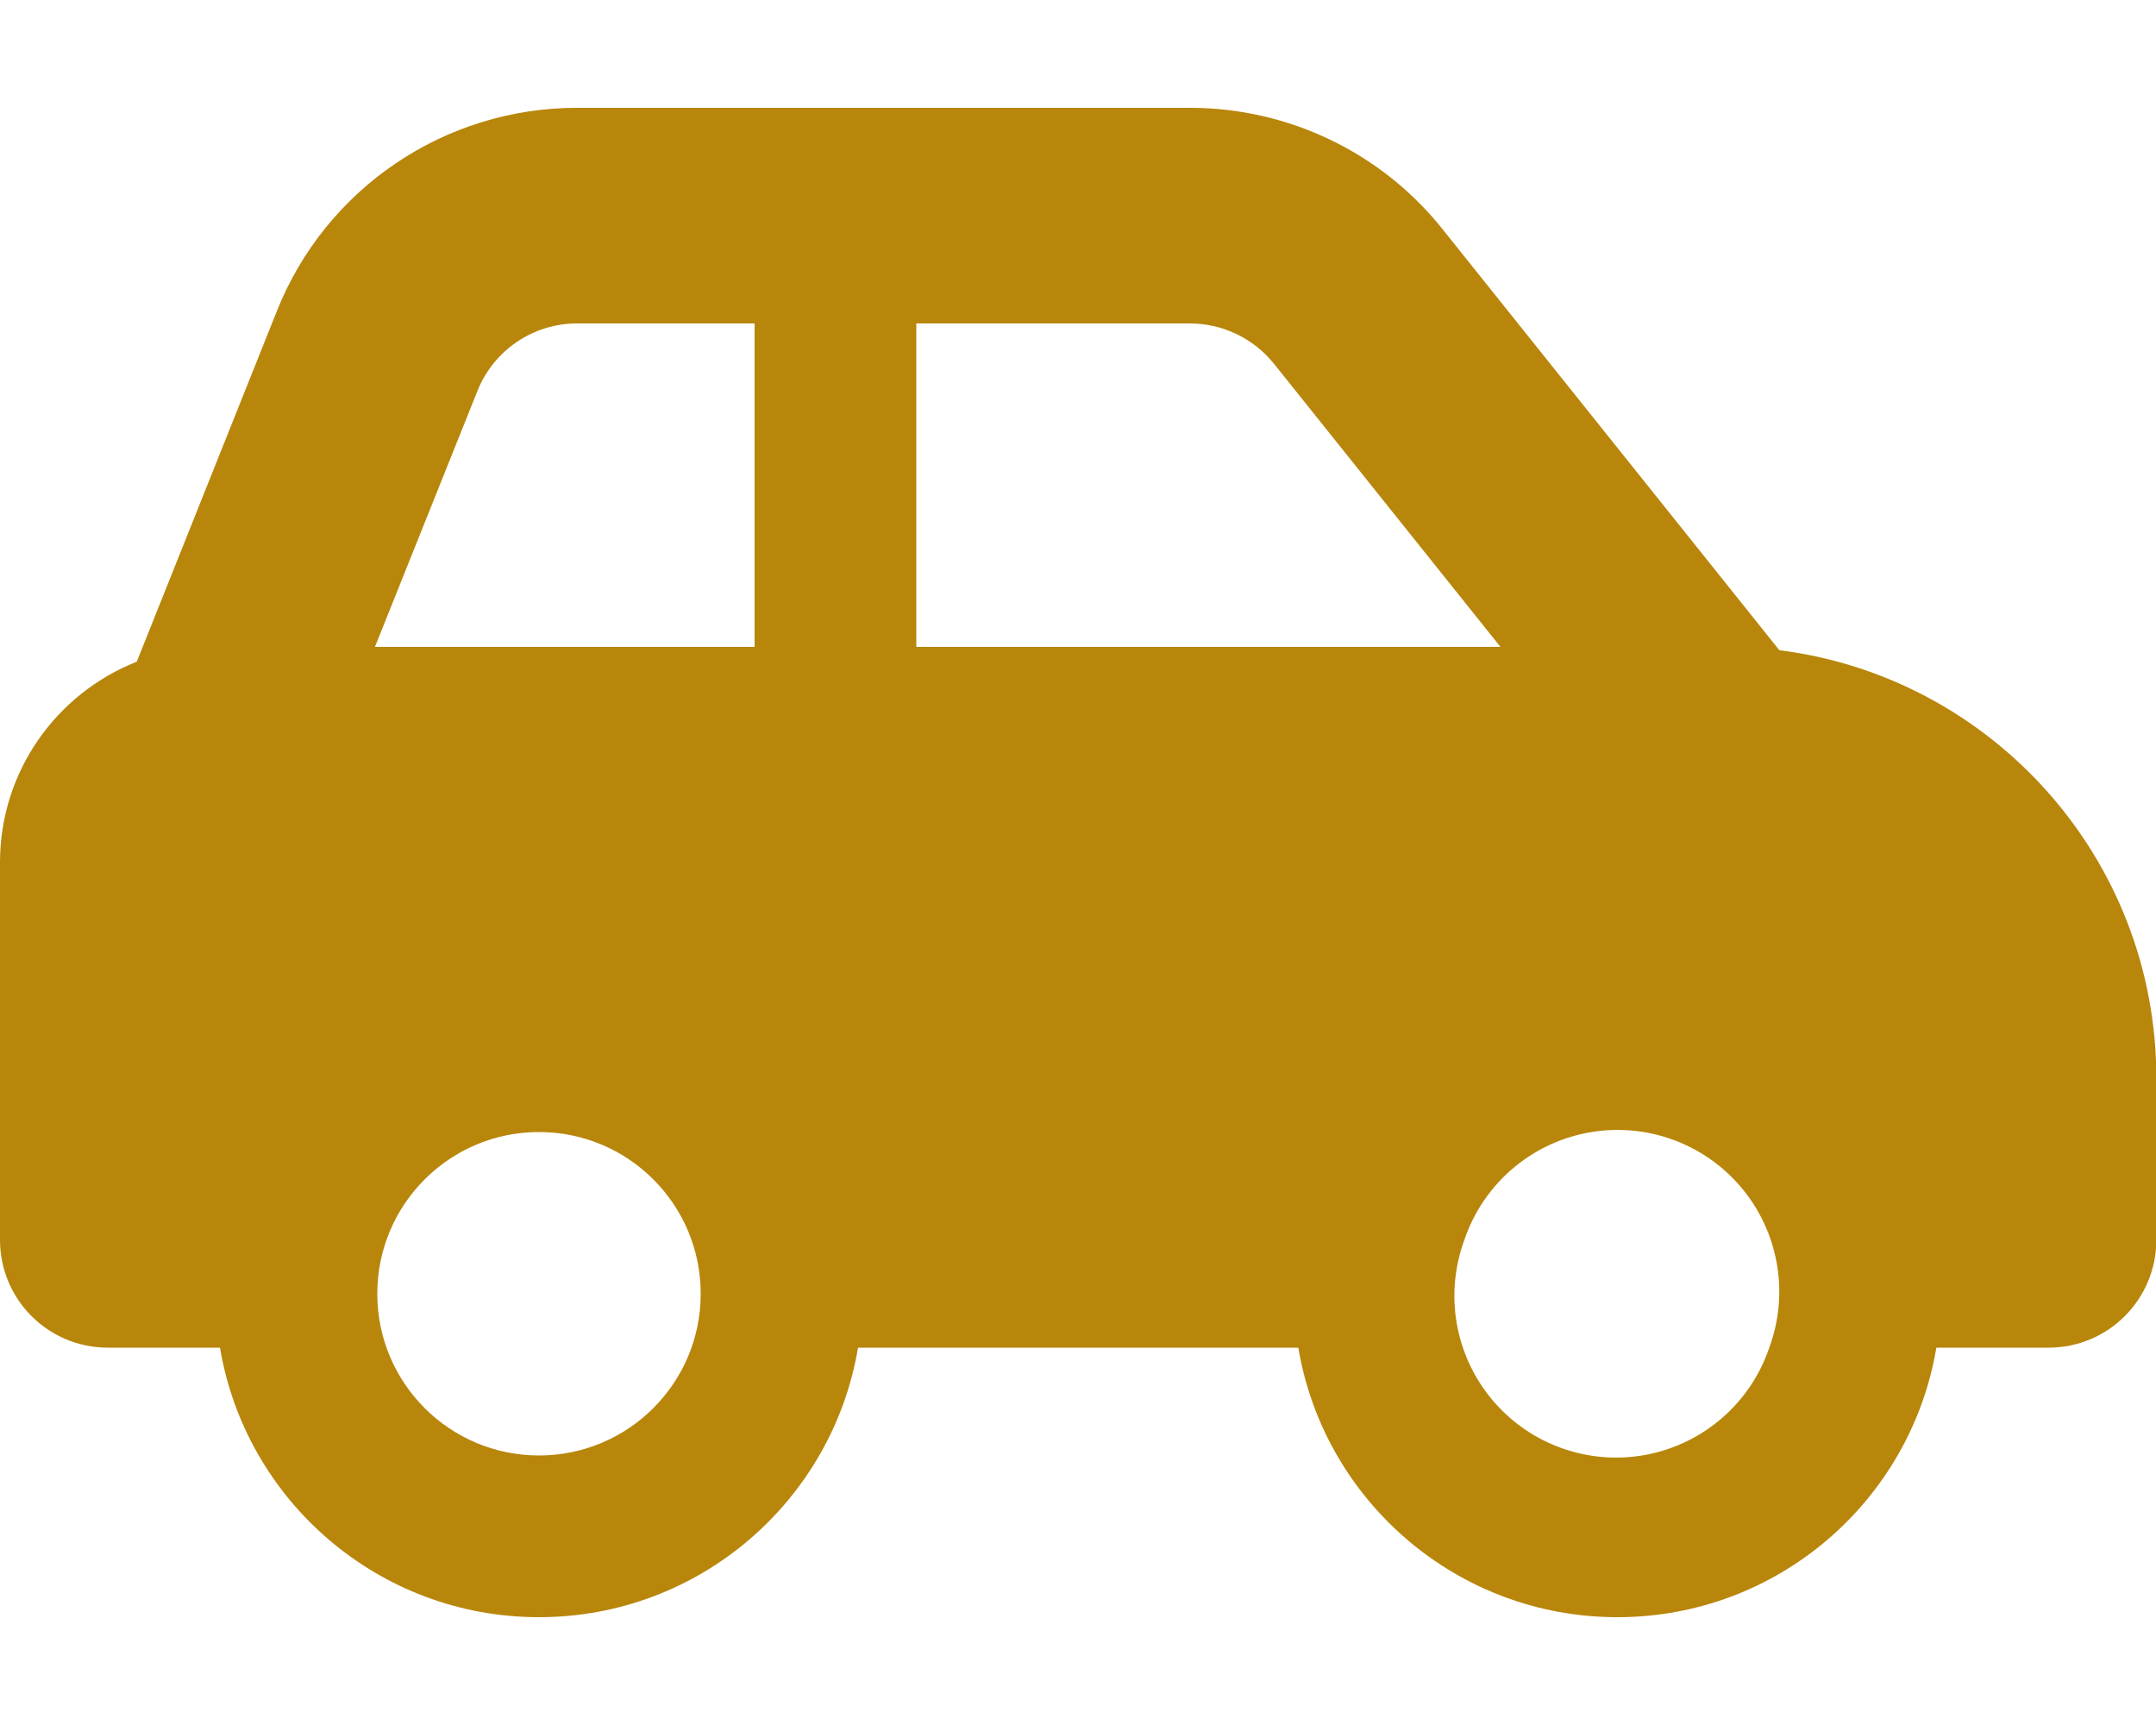
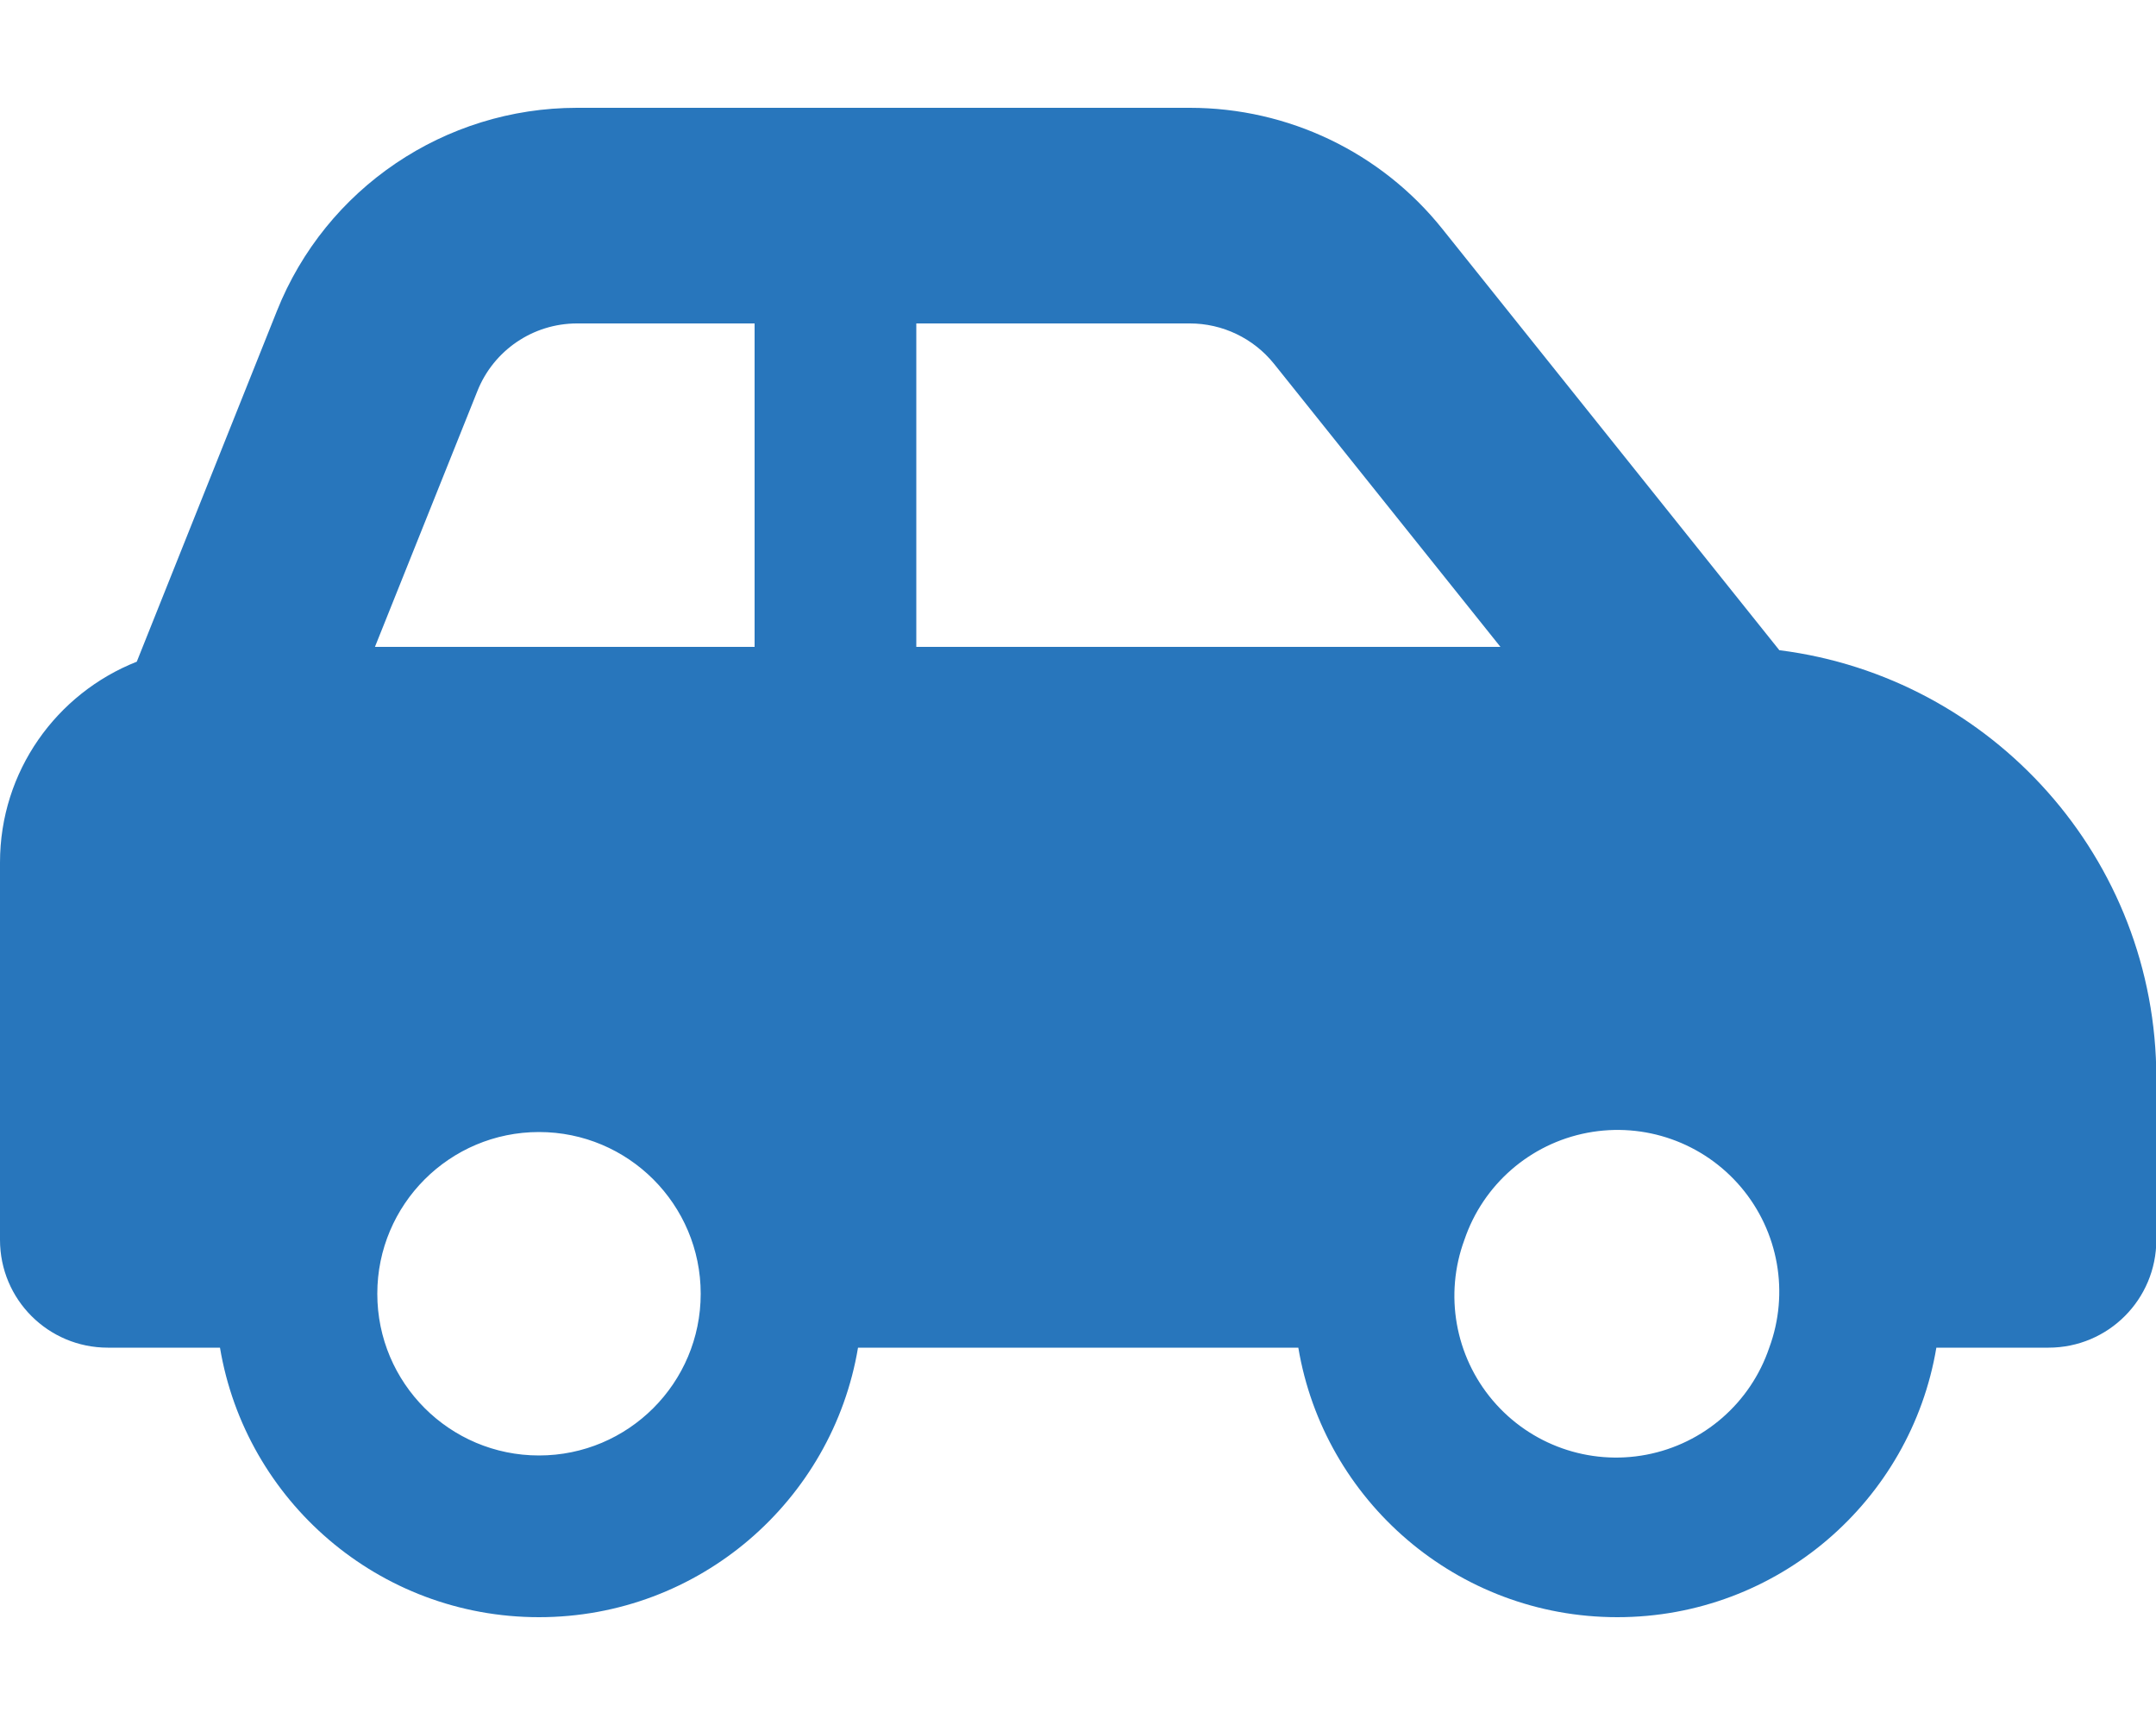
<svg xmlns="http://www.w3.org/2000/svg" viewBox="0 0 640 512">
-   <path fill="#b8860b" d="M171.3 96L224 96l0 96-112.7 0 30.4-75.9C146.5 104 158.2 96 171.3 96zM272 192l0-96 81.2 0c9.7 0 18.9 4.4 25 12l67.2 84L272 192zm256.2 1L428.2 68c-18.2-22.8-45.8-36-75-36L171.3 32c-39.3 0-74.6 23.9-89.1 60.3L40.6 196.4C16.8 205.8 0 228.9 0 256L0 368c0 17.7 14.3 32 32 32l33.3 0c7.6 45.4 47.1 80 94.7 80s87.1-34.6 94.7-80l130.7 0c7.6 45.4 47.1 80 94.7 80s87.1-34.6 94.7-80l33.3 0c17.7 0 32-14.3 32-32l0-48c0-65.2-48.8-119-111.8-127zM434.7 368a48 48 0 1 1 90.5 32 48 48 0 1 1 -90.5-32zM160 336a48 48 0 1 1 0 96 48 48 0 1 1 0-96z" />
+   <path fill="#2876bc" d="M171.3 96L224 96l0 96-112.7 0 30.4-75.9C146.5 104 158.2 96 171.3 96zM272 192l0-96 81.2 0c9.7 0 18.9 4.4 25 12l67.2 84L272 192zm256.2 1L428.2 68c-18.2-22.8-45.8-36-75-36L171.3 32c-39.3 0-74.6 23.9-89.1 60.3L40.6 196.4C16.8 205.8 0 228.9 0 256L0 368c0 17.7 14.3 32 32 32l33.3 0c7.6 45.4 47.1 80 94.7 80s87.1-34.6 94.7-80l130.7 0c7.6 45.4 47.1 80 94.7 80s87.1-34.6 94.7-80l33.3 0c17.7 0 32-14.3 32-32l0-48c0-65.2-48.8-119-111.8-127zM434.7 368a48 48 0 1 1 90.5 32 48 48 0 1 1 -90.5-32zM160 336a48 48 0 1 1 0 96 48 48 0 1 1 0-96z" />
</svg>
